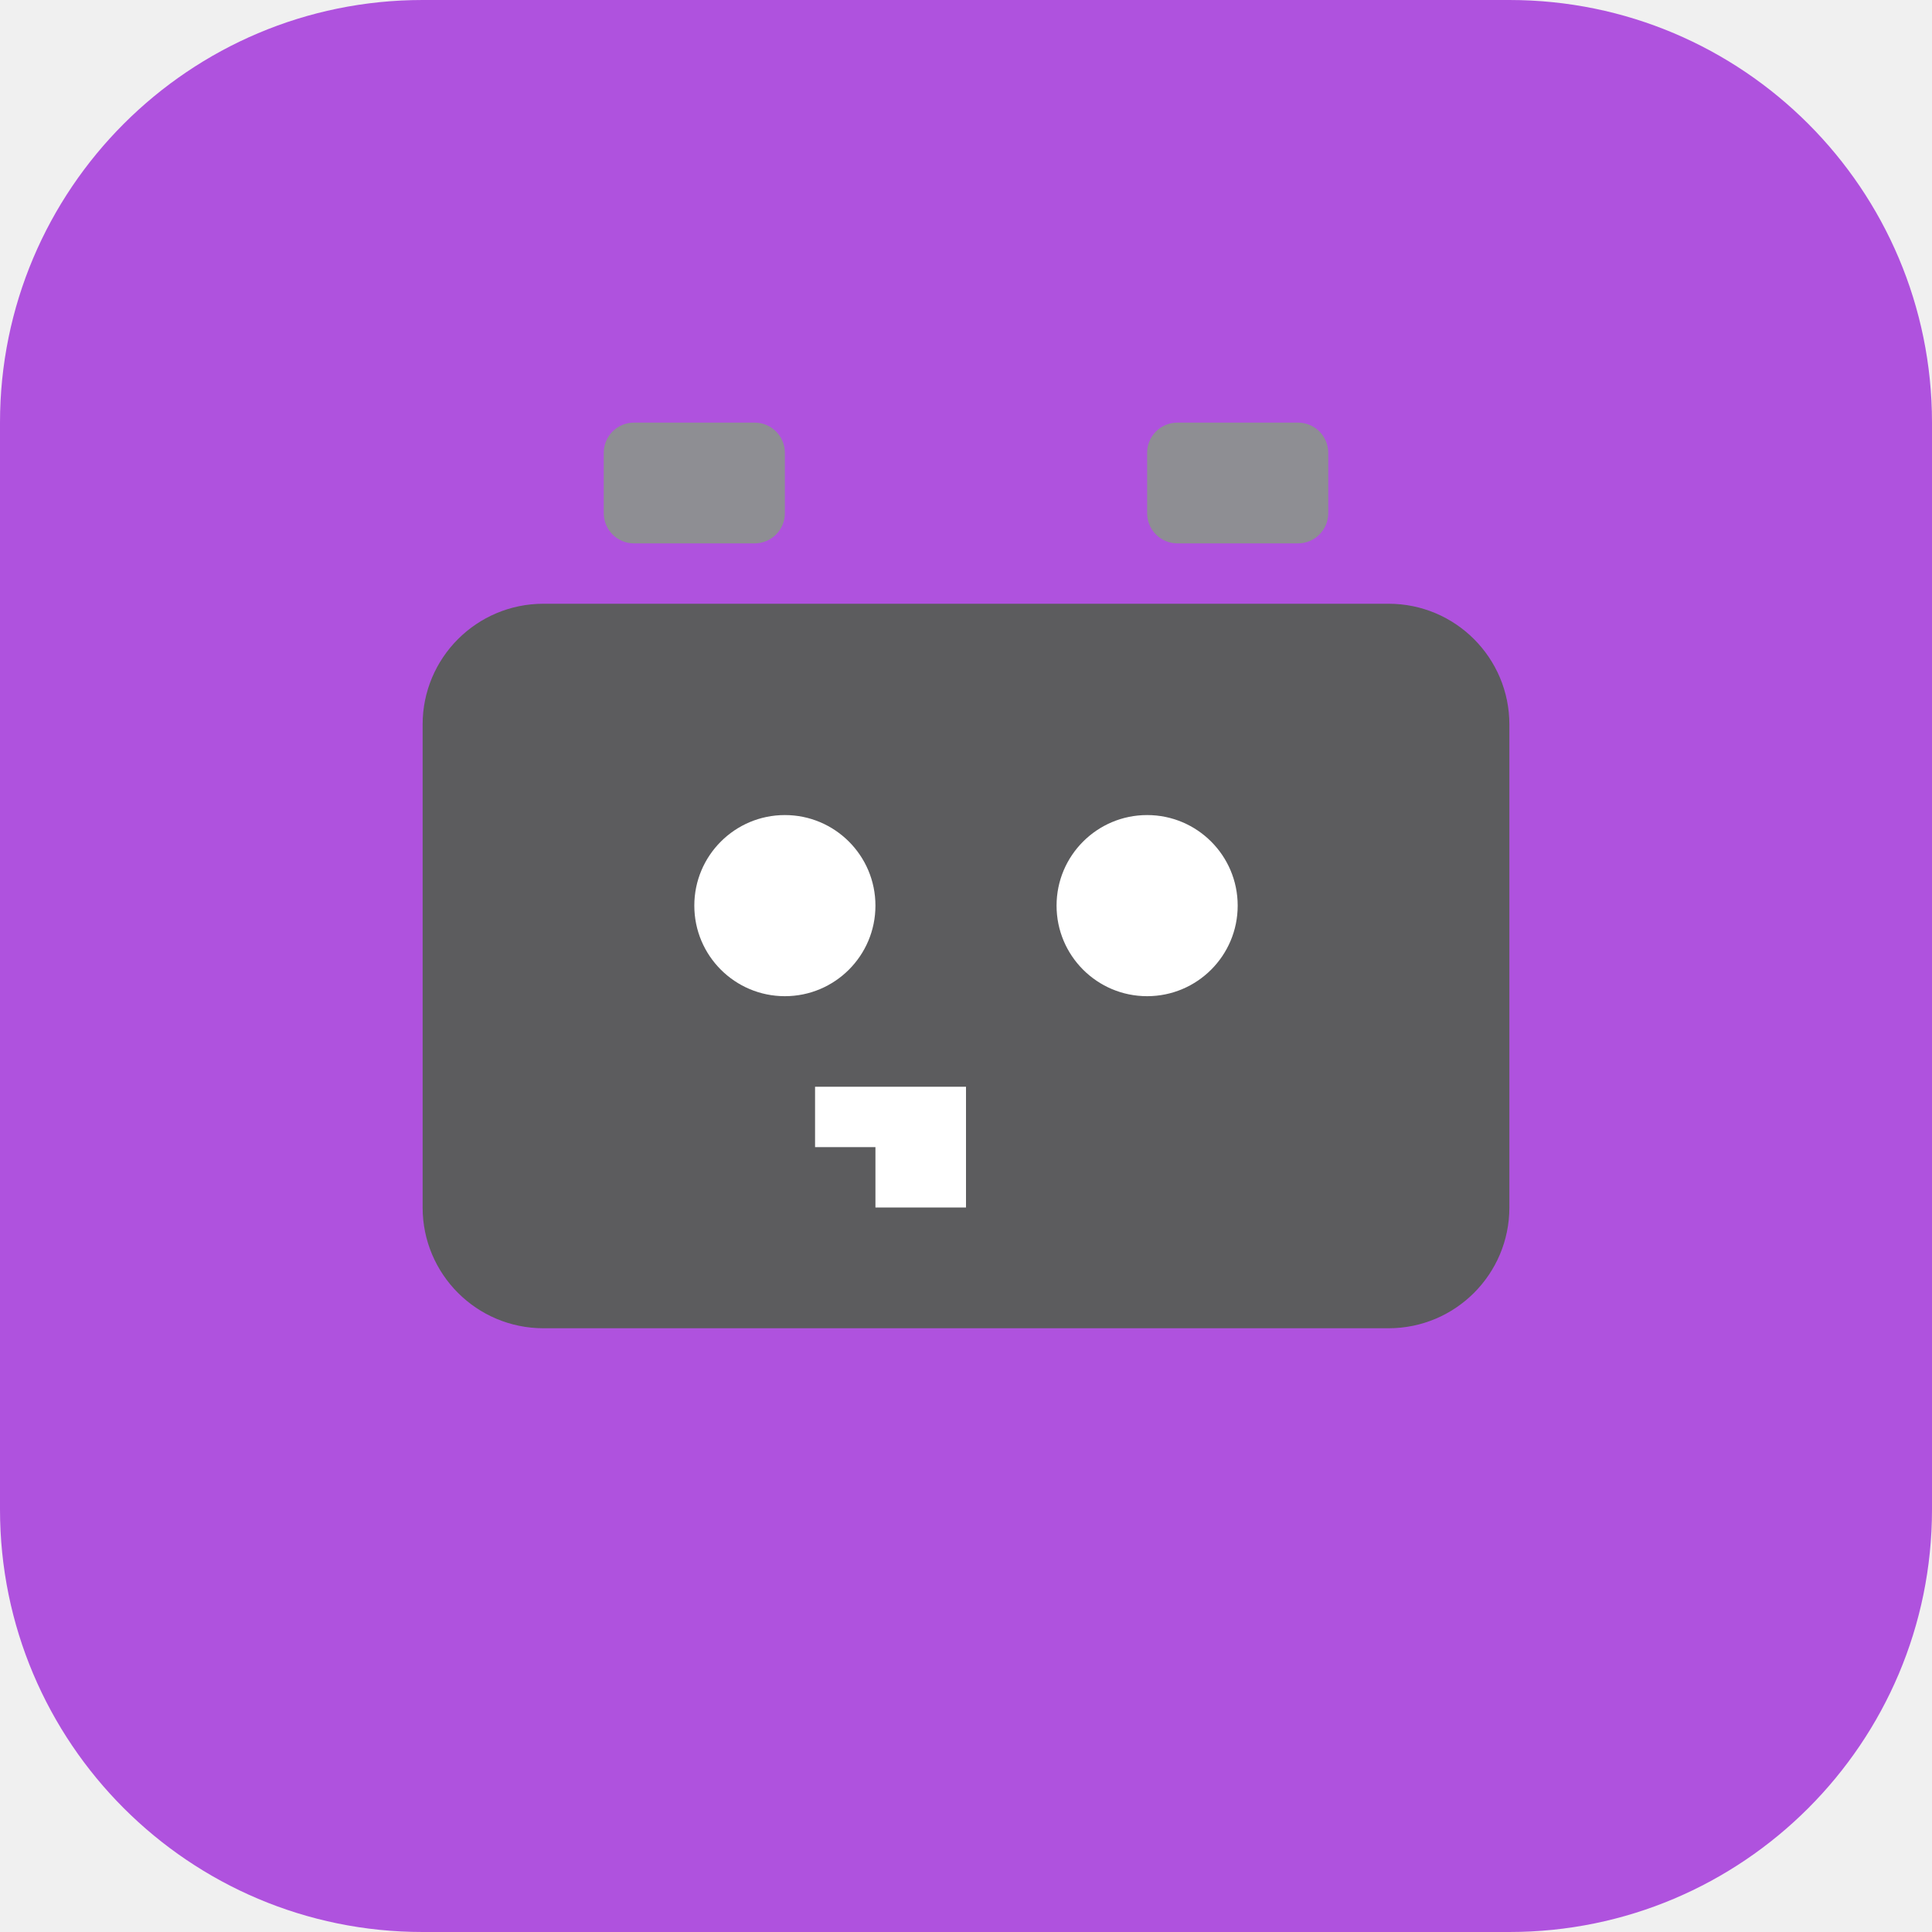
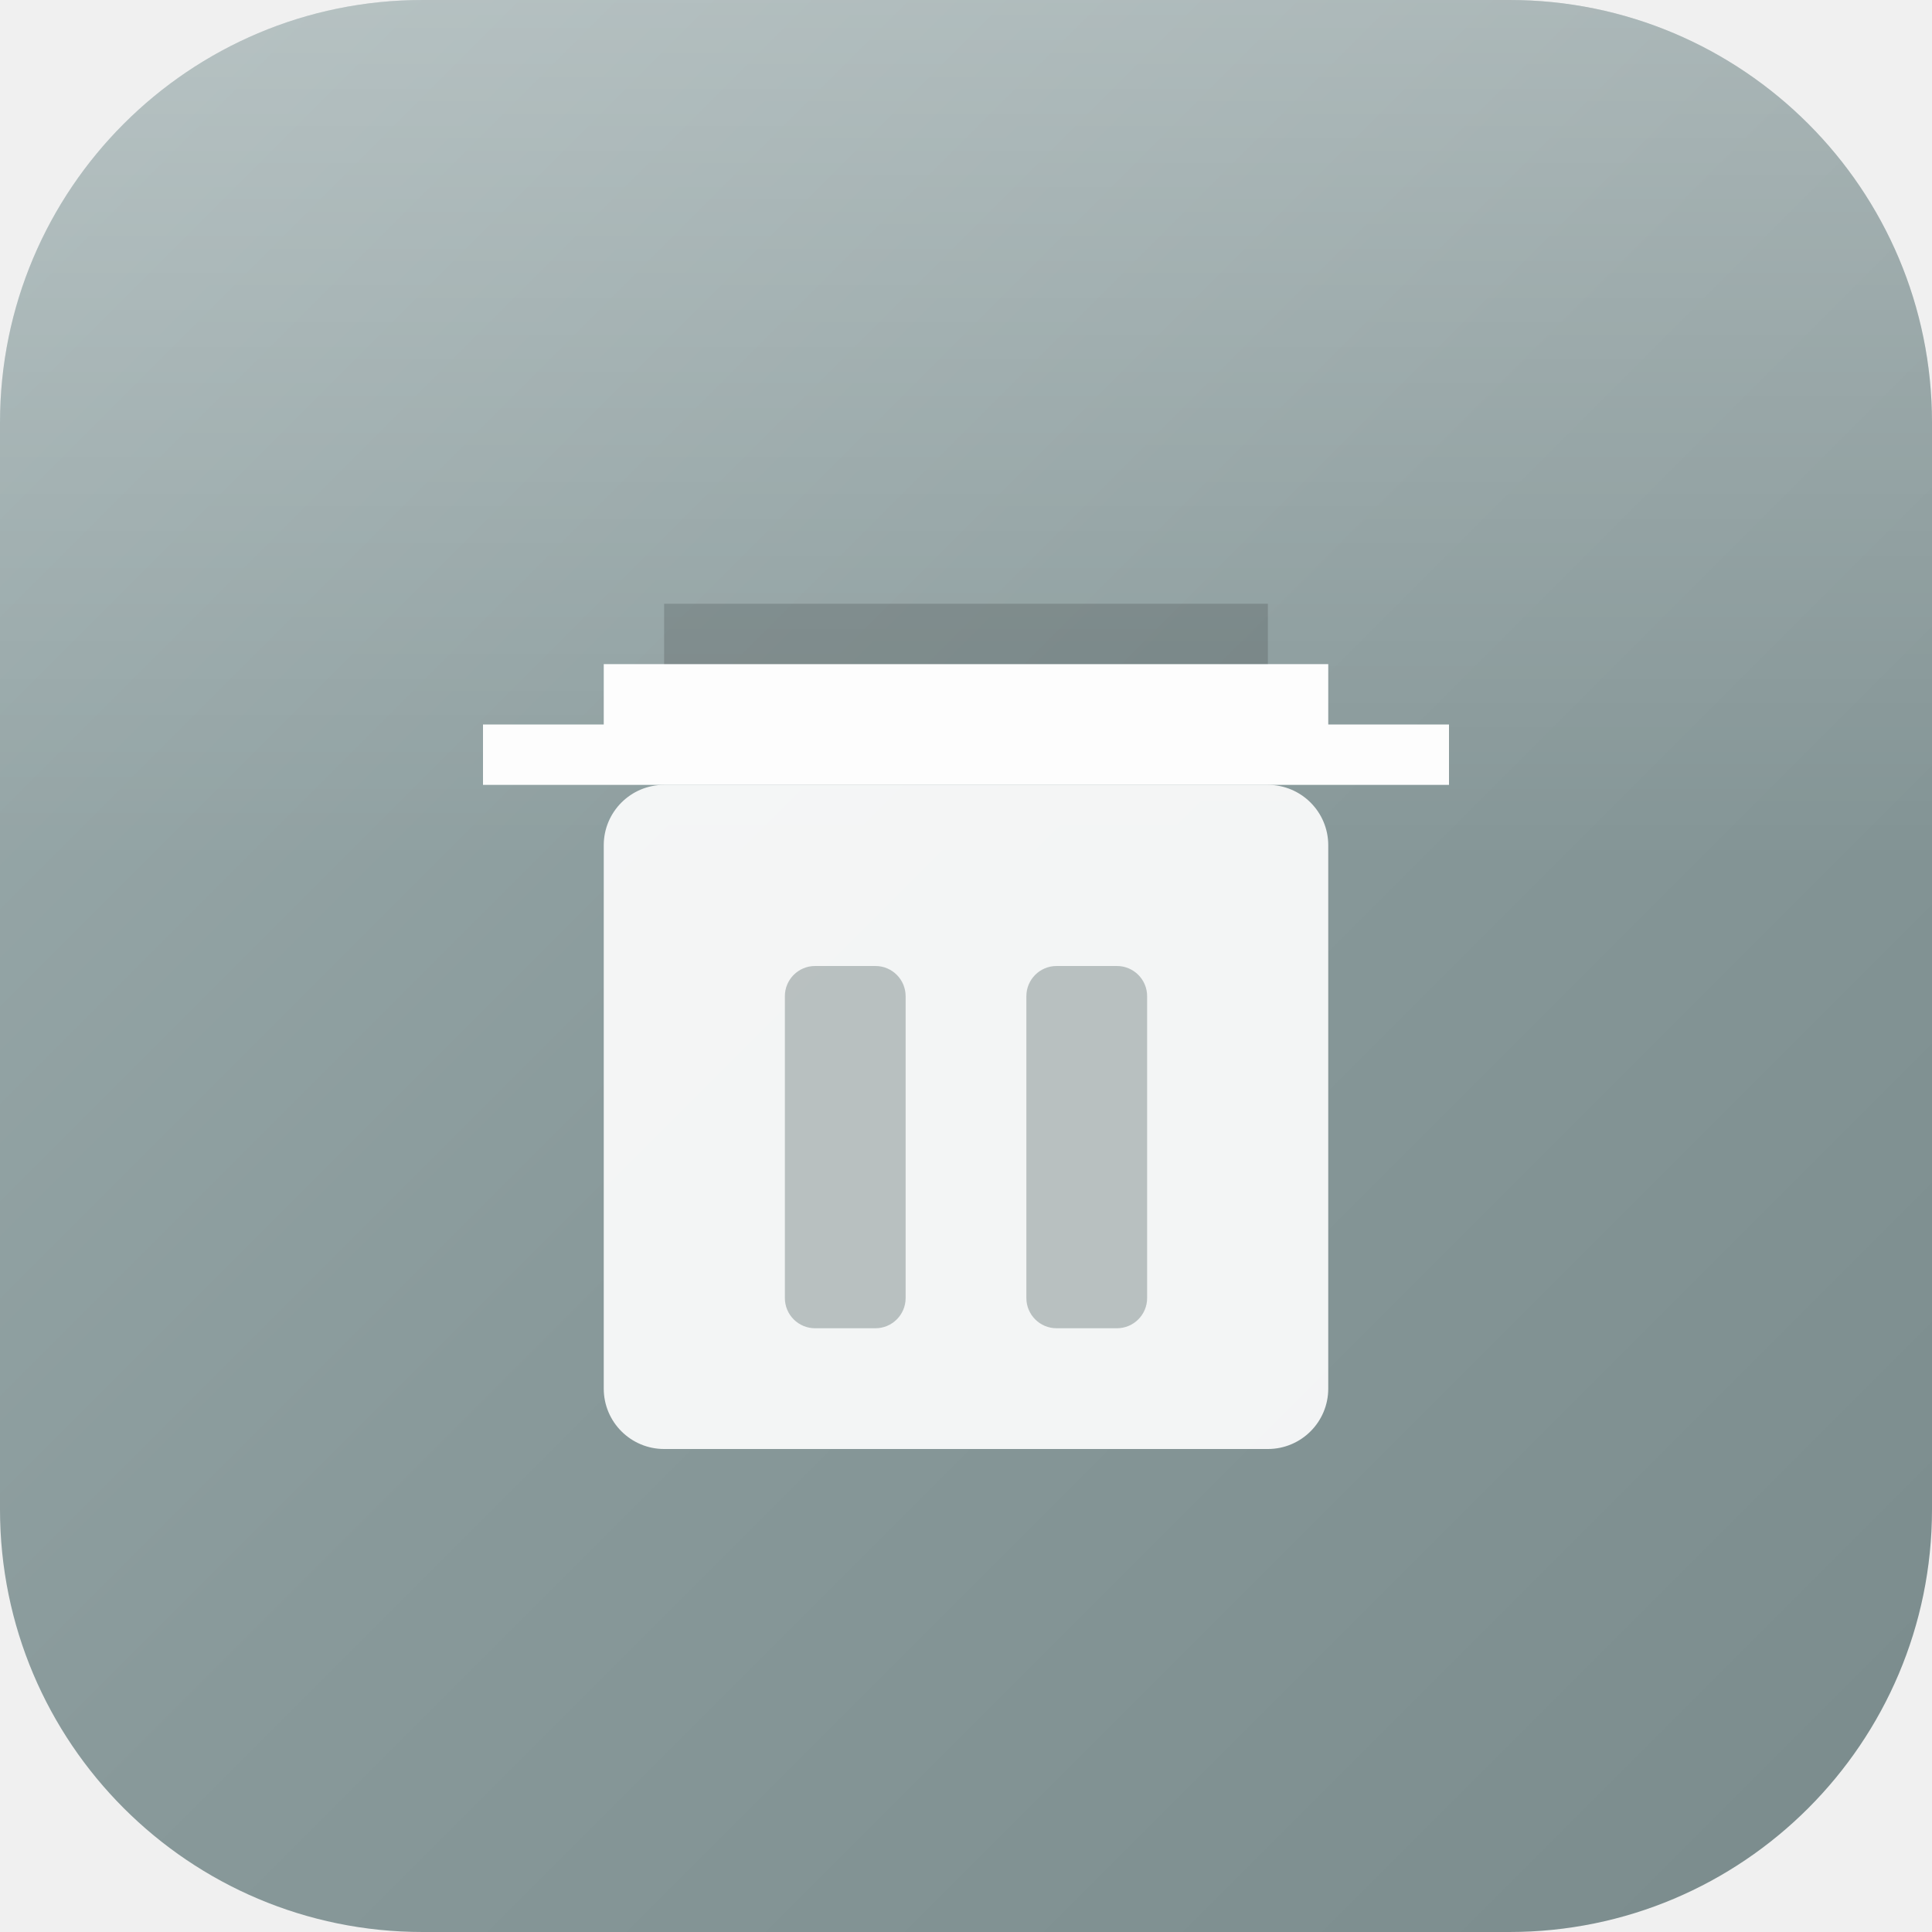
<svg xmlns="http://www.w3.org/2000/svg" viewBox="0 0 64 64" fill="none">
-   <rect width="64" height="64" rx="14" fill="#AF52DE" />
-   <rect x="14" y="20" width="36" height="24" rx="4" fill="#5C5C5E" />
-   <circle cx="26" cy="30" r="3" fill="#fff" />
-   <circle cx="38" cy="30" r="3" fill="#fff" />
-   <path fill="#fff" d="M32 36v4h-3v-2h-2v-2h5z" />
-   <rect x="20" y="14" width="6" height="4" rx="1" fill="#8E8E93" />
-   <rect x="38" y="14" width="6" height="4" rx="1" fill="#8E8E93" />
+   <defs>
+     <linearGradient id="trash-bg" x1="0" y1="0" x2="1" y2="1" gradientUnits="objectBoundingBox">
+       <stop offset="0%" stop-color="#9DADAE" />
+       <stop offset="50%" stop-color="#88999A" />
+       <stop offset="100%" stop-color="#7A8B8C" />
+     </linearGradient>
+     <linearGradient id="trash-shine" x1="0.5" y1="0" x2="0.5" y2="1" gradientUnits="objectBoundingBox">
+       <stop offset="0%" stop-color="rgba(255,255,255,0.28)" />
+       <stop offset="45%" stop-color="rgba(255,255,255,0)" />
+     </linearGradient>
+   </defs>
+   <rect width="64" height="64" rx="14" fill="url(#trash-bg)" />
+   <rect width="64" height="64" rx="14" fill="url(#trash-shine)" />
+   <path fill="rgba(255,255,255,0.98)" d="M20 22h24v2h4v2H16v-2h4v-2z" />
+   <path fill="rgba(0,0,0,0.15)" d="M22 22v-2h20v2H22z" />
+   <rect x="20" y="26" width="24" height="22" rx="2" fill="rgba(255,255,255,0.9)" />
+   <rect x="26" y="32" width="4" height="12" rx="1" fill="rgba(127,140,141,0.5)" />
+   <rect x="34" y="32" width="4" height="12" rx="1" fill="rgba(127,140,141,0.5)" />
</svg>
